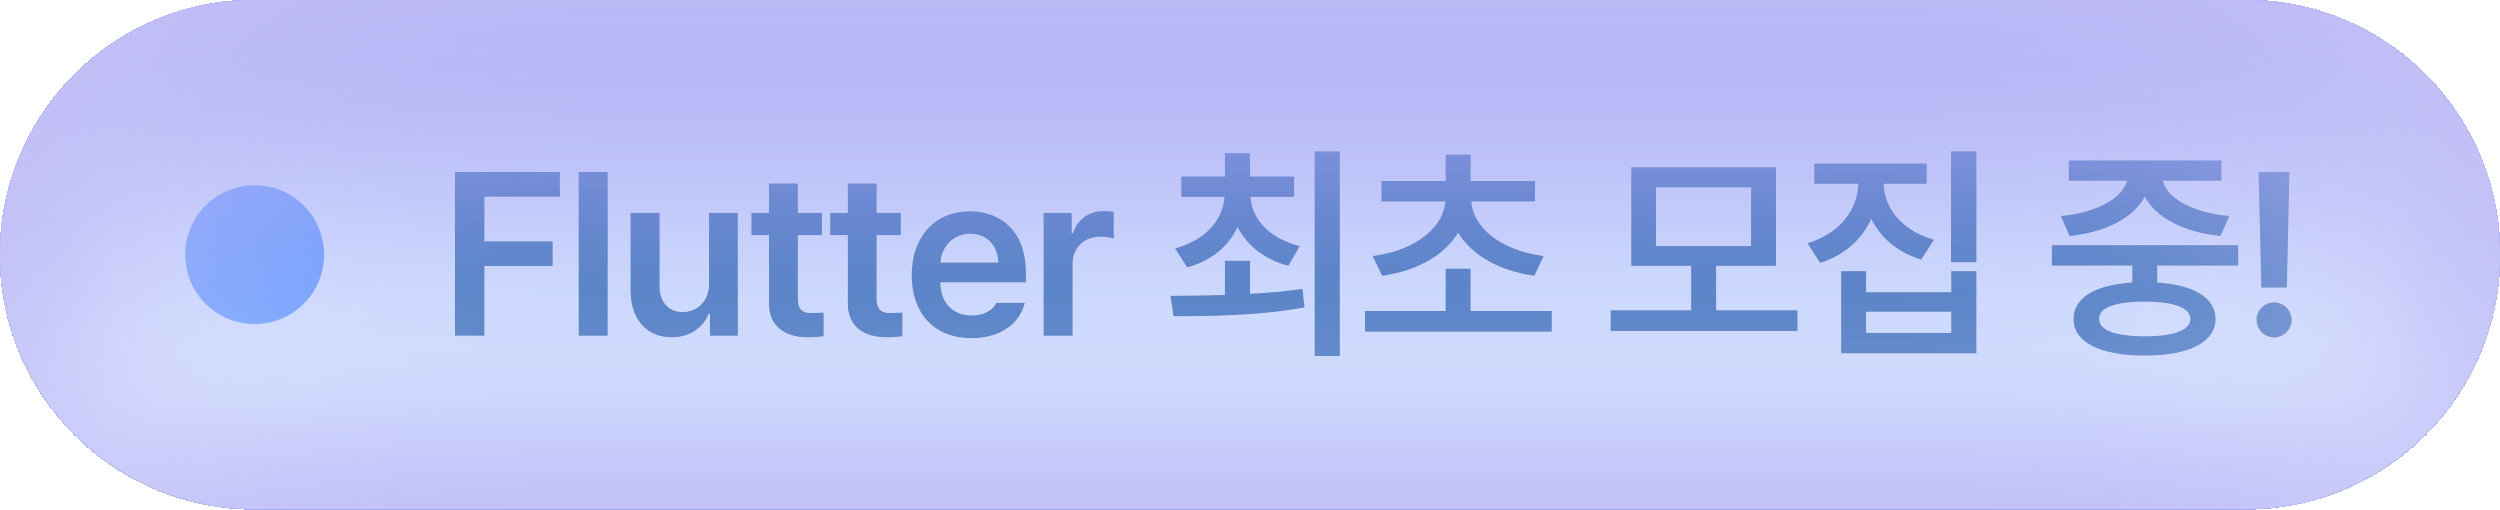
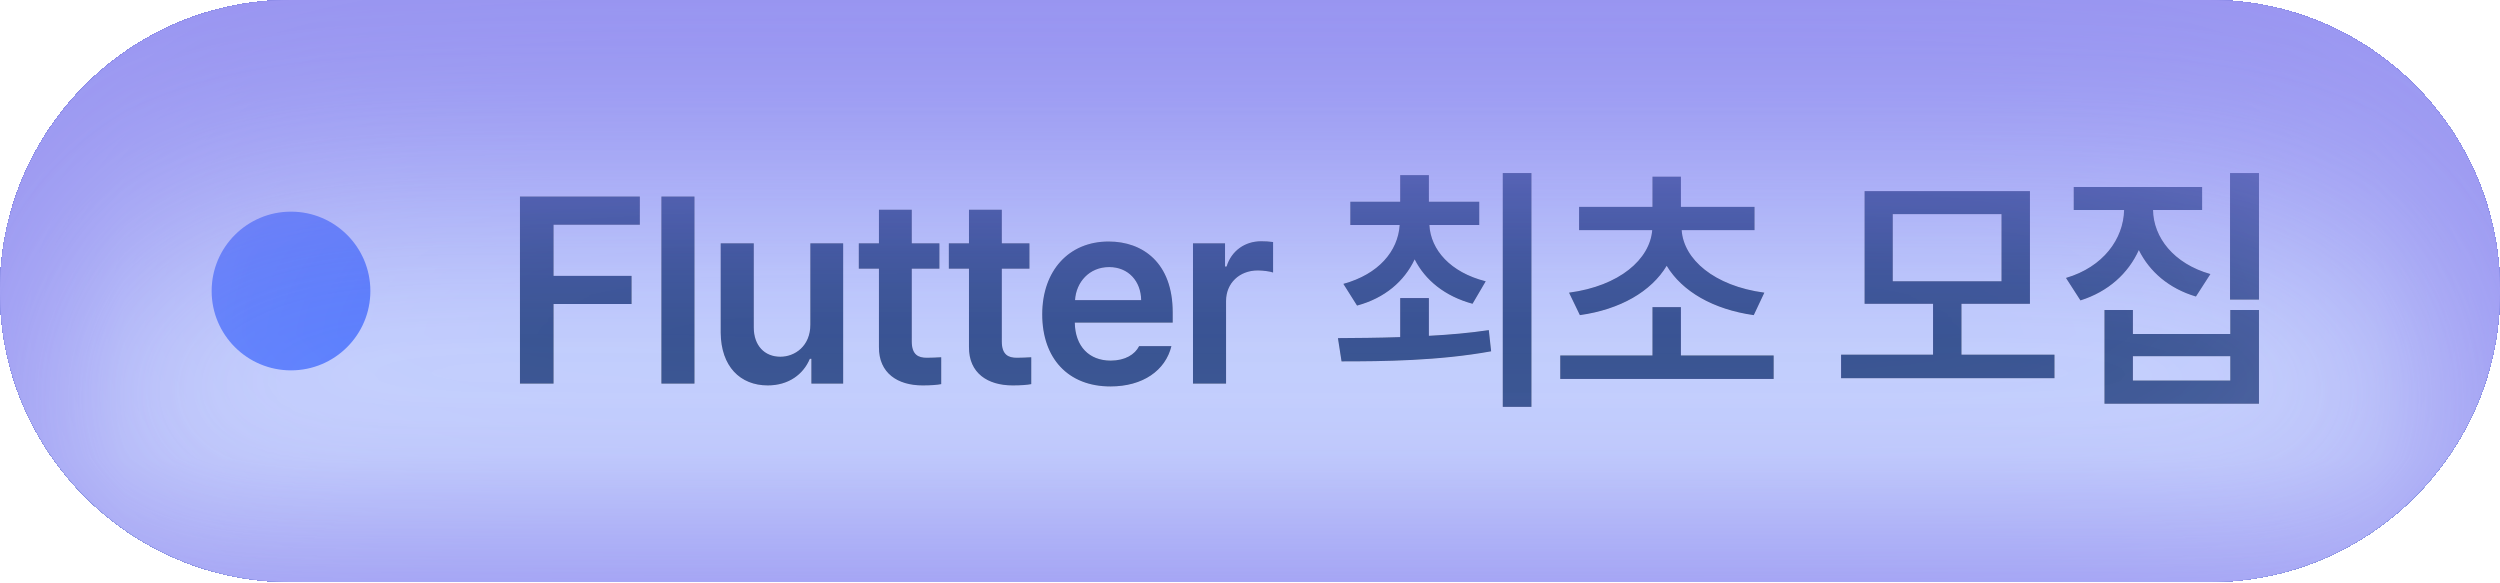
- <svg xmlns="http://www.w3.org/2000/svg" width="216" height="44" viewBox="0 0 216 44" fill="none">
-   <g filter="url(#filter0_iiii_3224_426)">
-     <rect width="216" height="44" rx="22" fill="#C1CAFF" />
+ <svg xmlns="http://www.w3.org/2000/svg" width="189" height="44" viewBox="0 0 189 44" fill="none">
+   <g filter="url(#filter0_iiii_3736_1201)">
+     <rect width="189" height="44" rx="22" fill="#C1CAFF" />
    <circle cx="22" cy="22" r="6" fill="#3755FF" />
-     <path d="M39.309 29V14.859H48.371V16.988H41.848V20.855H47.746V22.984H41.848V29H39.309ZM52.502 14.859V29H50.002V14.859H52.502ZM61.263 24.547V18.395H63.743V29H61.341V27.125H61.223C60.735 28.297 59.622 29.137 58.04 29.137C55.95 29.137 54.505 27.691 54.485 25.152V18.395H56.985V24.762C56.985 26.109 57.786 26.969 58.997 26.969C60.091 26.969 61.263 26.168 61.263 24.547ZM71.019 18.395V20.309H68.929V25.816C68.929 26.832 69.437 27.047 70.062 27.047C70.355 27.047 70.843 27.027 71.156 27.008V29.039C70.862 29.098 70.374 29.137 69.749 29.137C67.874 29.137 66.429 28.219 66.448 26.227V20.309H64.925V18.395H66.448V15.855H68.929V18.395H71.019ZM77.826 18.395V20.309H75.736V25.816C75.736 26.832 76.244 27.047 76.869 27.047C77.162 27.047 77.65 27.027 77.963 27.008V29.039C77.669 29.098 77.181 29.137 76.556 29.137C74.681 29.137 73.236 28.219 73.255 26.227V20.309H71.732V18.395H73.255V15.855H75.736V18.395H77.826ZM83.93 29.215C80.727 29.215 78.773 27.086 78.773 23.766C78.773 20.484 80.766 18.258 83.793 18.258C86.391 18.258 88.637 19.879 88.637 23.609V24.391H81.234C81.264 26.197 82.328 27.262 83.949 27.262C85.043 27.262 85.785 26.793 86.098 26.168H88.539C88.09 28.004 86.391 29.215 83.93 29.215ZM81.254 22.691H86.254C86.234 21.246 85.277 20.191 83.832 20.191C82.328 20.191 81.332 21.334 81.254 22.691ZM90.17 29V18.395H92.592V20.152H92.709C93.081 18.941 94.116 18.238 95.327 18.238C95.6 18.238 95.991 18.258 96.225 18.297V20.602C96.01 20.523 95.483 20.445 95.073 20.445C93.686 20.445 92.67 21.402 92.67 22.75V29H90.17ZM108.003 22.535V25.387C109.536 25.309 111.079 25.172 112.534 24.957L112.71 26.559C108.745 27.281 104.507 27.32 101.402 27.32L101.128 25.562C102.505 25.553 104.126 25.543 105.835 25.484V22.535H108.003ZM111.812 15.25V17.008H108.042C108.14 18.893 109.634 20.592 112.3 21.266L111.304 22.965C109.214 22.398 107.72 21.178 106.929 19.605C106.148 21.266 104.673 22.535 102.573 23.102L101.538 21.461C104.204 20.729 105.669 18.99 105.796 17.008H102.066V15.25H105.835V13.238H108.003V15.25H111.812ZM115.757 13.082V30.758H113.589V13.082H115.757ZM134.068 26.871V28.648H117.935V26.871H124.908V23.219H127.056V26.871H134.068ZM132.623 15.641V17.398H127.115C127.261 19.596 129.556 21.617 133.365 22.125L132.564 23.824C129.507 23.395 127.154 22.037 125.982 20.094C124.81 22.037 122.476 23.395 119.42 23.824L118.599 22.125C122.427 21.617 124.713 19.596 124.888 17.398H119.361V15.641H124.908V13.355H127.056V15.641H132.623ZM155.299 26.812V28.59H139.166V26.812H146.12V22.965H140.944V14.449H153.444V22.965H148.268V26.812H155.299ZM143.073 16.188V21.266H151.295V16.188H143.073ZM166.462 14.137V15.875H162.751C162.78 17.945 164.304 19.928 167.087 20.719L165.993 22.418C163.952 21.812 162.477 20.533 161.677 18.902C160.886 20.66 159.372 22.047 157.262 22.711L156.169 21.012C158.991 20.182 160.514 18.062 160.563 15.875H156.755V14.137H166.462ZM170.759 13.082V22.652H168.571V13.082H170.759ZM161.227 23.434V25.25H168.591V23.434H170.759V30.523H159.079V23.434H161.227ZM161.227 28.766H168.591V26.93H161.227V28.766ZM193.377 21.188V22.945H186.384V24.41C189.548 24.625 191.404 25.719 191.423 27.555C191.404 29.586 189.119 30.719 185.31 30.719C181.462 30.719 179.158 29.586 179.158 27.555C179.158 25.719 181.033 24.615 184.236 24.41V22.945H177.283V21.188H193.377ZM185.31 26.051C182.732 26.07 181.345 26.578 181.365 27.555C181.345 28.531 182.732 29.059 185.31 29.059C187.83 29.059 189.236 28.531 189.255 27.555C189.236 26.578 187.83 26.07 185.31 26.051ZM191.931 13.863V15.602H186.853C187.195 17.057 189.304 18.365 192.615 18.668L191.853 20.387C188.65 20.064 186.267 18.785 185.31 16.988C184.353 18.775 182.009 20.064 178.806 20.387L178.064 18.668C181.306 18.365 183.416 17.037 183.787 15.602H178.748V13.863H191.931ZM197.801 14.859L197.586 24.84H195.379L195.145 14.859H197.801ZM196.492 29.156C195.652 29.156 194.969 28.473 194.969 27.633C194.969 26.812 195.652 26.129 196.492 26.129C197.293 26.129 197.996 26.812 197.996 27.633C197.996 28.473 197.293 29.156 196.492 29.156Z" fill="#0D0F14" />
+     <path d="M39.309 29V14.859H48.371V16.988H41.848V20.855H47.746V22.984H41.848V29H39.309ZM52.502 14.859V29H50.002V14.859H52.502ZM61.263 24.547V18.395H63.743V29H61.341V27.125H61.223C60.735 28.297 59.622 29.137 58.04 29.137C55.95 29.137 54.505 27.691 54.485 25.152V18.395H56.985V24.762C56.985 26.109 57.786 26.969 58.997 26.969C60.091 26.969 61.263 26.168 61.263 24.547ZM71.019 18.395V20.309H68.929V25.816C68.929 26.832 69.437 27.047 70.062 27.047C70.355 27.047 70.843 27.027 71.156 27.008V29.039C70.862 29.098 70.374 29.137 69.749 29.137C67.874 29.137 66.429 28.219 66.448 26.227V20.309H64.925V18.395H66.448V15.855H68.929V18.395H71.019ZM77.826 18.395V20.309H75.736V25.816C75.736 26.832 76.244 27.047 76.869 27.047C77.162 27.047 77.65 27.027 77.963 27.008V29.039C77.669 29.098 77.181 29.137 76.556 29.137C74.681 29.137 73.236 28.219 73.255 26.227V20.309H71.732V18.395H73.255V15.855H75.736V18.395H77.826ZM83.949 29.215C80.746 29.215 78.793 27.086 78.793 23.766C78.793 20.484 80.785 18.258 83.812 18.258C86.41 18.258 88.656 19.879 88.656 23.609V24.391H81.254C81.283 26.197 82.348 27.262 83.969 27.262C85.062 27.262 85.805 26.793 86.117 26.168H88.559C88.109 28.004 86.41 29.215 83.949 29.215ZM81.273 22.691H86.273C86.254 21.246 85.297 20.191 83.852 20.191C82.348 20.191 81.352 21.334 81.273 22.691ZM90.19 29V18.395H92.612V20.152H92.729C93.1 18.941 94.135 18.238 95.346 18.238C95.62 18.238 96.01 18.258 96.245 18.297V20.602C96.03 20.523 95.502 20.445 95.092 20.445C93.706 20.445 92.69 21.402 92.69 22.75V29H90.19ZM108.023 22.535V25.387C109.556 25.309 111.099 25.172 112.554 24.957L112.73 26.559C108.765 27.281 104.527 27.32 101.421 27.32L101.148 25.562C102.525 25.553 104.146 25.543 105.855 25.484V22.535H108.023ZM111.831 15.25V17.008H108.062C108.159 18.893 109.654 20.592 112.32 21.266L111.323 22.965C109.234 22.398 107.739 21.178 106.948 19.605C106.167 21.266 104.693 22.535 102.593 23.102L101.558 21.461C104.224 20.729 105.689 18.99 105.816 17.008H102.085V15.25H105.855V13.238H108.023V15.25H111.831ZM115.777 13.082V30.758H113.609V13.082H115.777ZM134.088 26.871V28.648H117.955V26.871H124.927V23.219H127.076V26.871H134.088ZM132.642 15.641V17.398H127.134C127.281 19.596 129.576 21.617 133.384 22.125L132.584 23.824C129.527 23.395 127.173 22.037 126.002 20.094C124.83 22.037 122.496 23.395 119.439 23.824L118.619 22.125C122.447 21.617 124.732 19.596 124.908 17.398H119.38V15.641H124.927V13.355H127.076V15.641H132.642ZM155.319 26.812V28.59H139.186V26.812H146.139V22.965H140.963V14.449H153.463V22.965H148.287V26.812H155.319ZM143.092 16.188V21.266H151.315V16.188H143.092ZM166.481 14.137V15.875H162.77C162.8 17.945 164.323 19.928 167.106 20.719L166.012 22.418C163.971 21.812 162.497 20.533 161.696 18.902C160.905 20.66 159.391 22.047 157.282 22.711L156.188 21.012C159.011 20.182 160.534 18.062 160.583 15.875H156.774V14.137H166.481ZM170.778 13.082V22.652H168.591V13.082H170.778ZM161.247 23.434V25.25H168.61V23.434H170.778V30.523H159.098V23.434H161.247ZM161.247 28.766H168.61V26.93H161.247V28.766Z" fill="#0D0F14" />
  </g>
  <defs>
-     <filter id="filter0_iiii_3224_426" x="0" y="0" width="216" height="110" filterUnits="userSpaceOnUse" color-interpolation-filters="sRGB">
+     <filter id="filter0_iiii_3736_1201" x="0" y="0" width="189" height="110" filterUnits="userSpaceOnUse" color-interpolation-filters="sRGB">
      <feFlood flood-opacity="0" result="BackgroundImageFix" />
      <feBlend mode="normal" in="SourceGraphic" in2="BackgroundImageFix" result="shape" />
      <feColorMatrix in="SourceAlpha" type="matrix" values="0 0 0 0 0 0 0 0 0 0 0 0 0 0 0 0 0 0 127 0" result="hardAlpha" />
      <feOffset dy="202" />
      <feGaussianBlur stdDeviation="65" />
      <feComposite in2="hardAlpha" operator="arithmetic" k2="-1" k3="1" />
-       <feColorMatrix type="matrix" values="0 0 0 0 0.004 0 0 0 0 0.125 0 0 0 0 0.459 0 0 0 0.7 0" />
-       <feBlend mode="lighten" in2="shape" result="effect1_innerShadow_3224_426" />
+       <feColorMatrix type="matrix" values="0 0 0 0 0.004 0 0 0 0 0.125 0 0 0 0 0.459 0 0 0 0.5 0" />
+       <feBlend mode="lighten" in2="shape" result="effect1_innerShadow_3736_1201" />
      <feColorMatrix in="SourceAlpha" type="matrix" values="0 0 0 0 0 0 0 0 0 0 0 0 0 0 0 0 0 0 127 0" result="hardAlpha" />
      <feOffset dy="66" />
      <feGaussianBlur stdDeviation="50" />
      <feComposite in2="hardAlpha" operator="arithmetic" k2="-1" k3="1" />
-       <feColorMatrix type="matrix" values="0 0 0 0 0.02 0 0 0 0 0.416 0 0 0 0 0.804 0 0 0 0.6 0" />
-       <feBlend mode="screen" in2="effect1_innerShadow_3224_426" result="effect2_innerShadow_3224_426" />
+       <feColorMatrix type="matrix" values="0 0 0 0 0.02 0 0 0 0 0.416 0 0 0 0 0.804 0 0 0 0.3 0" />
+       <feBlend mode="screen" in2="effect1_innerShadow_3736_1201" result="effect2_innerShadow_3736_1201" />
      <feColorMatrix in="SourceAlpha" type="matrix" values="0 0 0 0 0 0 0 0 0 0 0 0 0 0 0 0 0 0 127 0" result="hardAlpha" />
      <feOffset dy="14" />
      <feGaussianBlur stdDeviation="10" />
      <feComposite in2="hardAlpha" operator="arithmetic" k2="-1" k3="1" />
      <feColorMatrix type="matrix" values="0 0 0 0 0.364 0 0 0 0 0.325 0 0 0 0 0.898 0 0 0 0.8 0" />
-       <feBlend mode="normal" in2="effect2_innerShadow_3224_426" result="effect3_innerShadow_3224_426" />
+       <feBlend mode="normal" in2="effect2_innerShadow_3736_1201" result="effect3_innerShadow_3736_1201" />
      <feColorMatrix in="SourceAlpha" type="matrix" values="0 0 0 0 0 0 0 0 0 0 0 0 0 0 0 0 0 0 127 0" result="hardAlpha" />
      <feOffset dy="12" />
      <feGaussianBlur stdDeviation="20" />
      <feComposite in2="hardAlpha" operator="arithmetic" k2="-1" k3="1" />
-       <feColorMatrix type="matrix" values="0 0 0 0 0.792 0 0 0 0 0.769 0 0 0 0 0.859 0 0 0 0.8 0" />
-       <feBlend mode="screen" in2="effect3_innerShadow_3224_426" result="effect4_innerShadow_3224_426" />
+       <feColorMatrix type="matrix" values="0 0 0 0 0.792 0 0 0 0 0.769 0 0 0 0 0.859 0 0 0 0.4 0" />
+       <feBlend mode="screen" in2="effect3_innerShadow_3736_1201" result="effect4_innerShadow_3736_1201" />
    </filter>
  </defs>
</svg>
